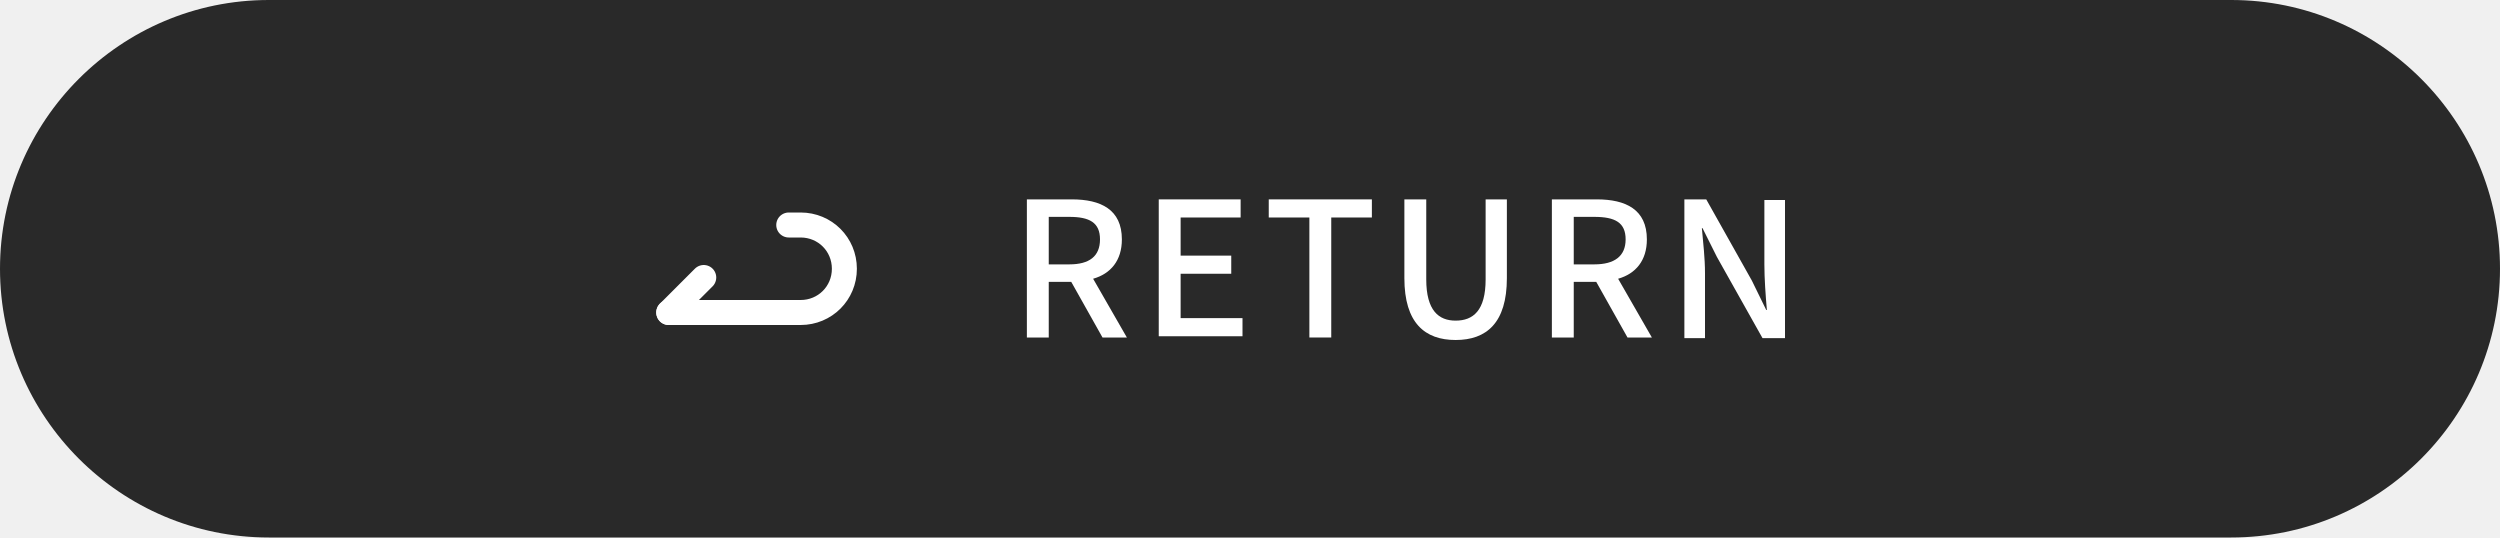
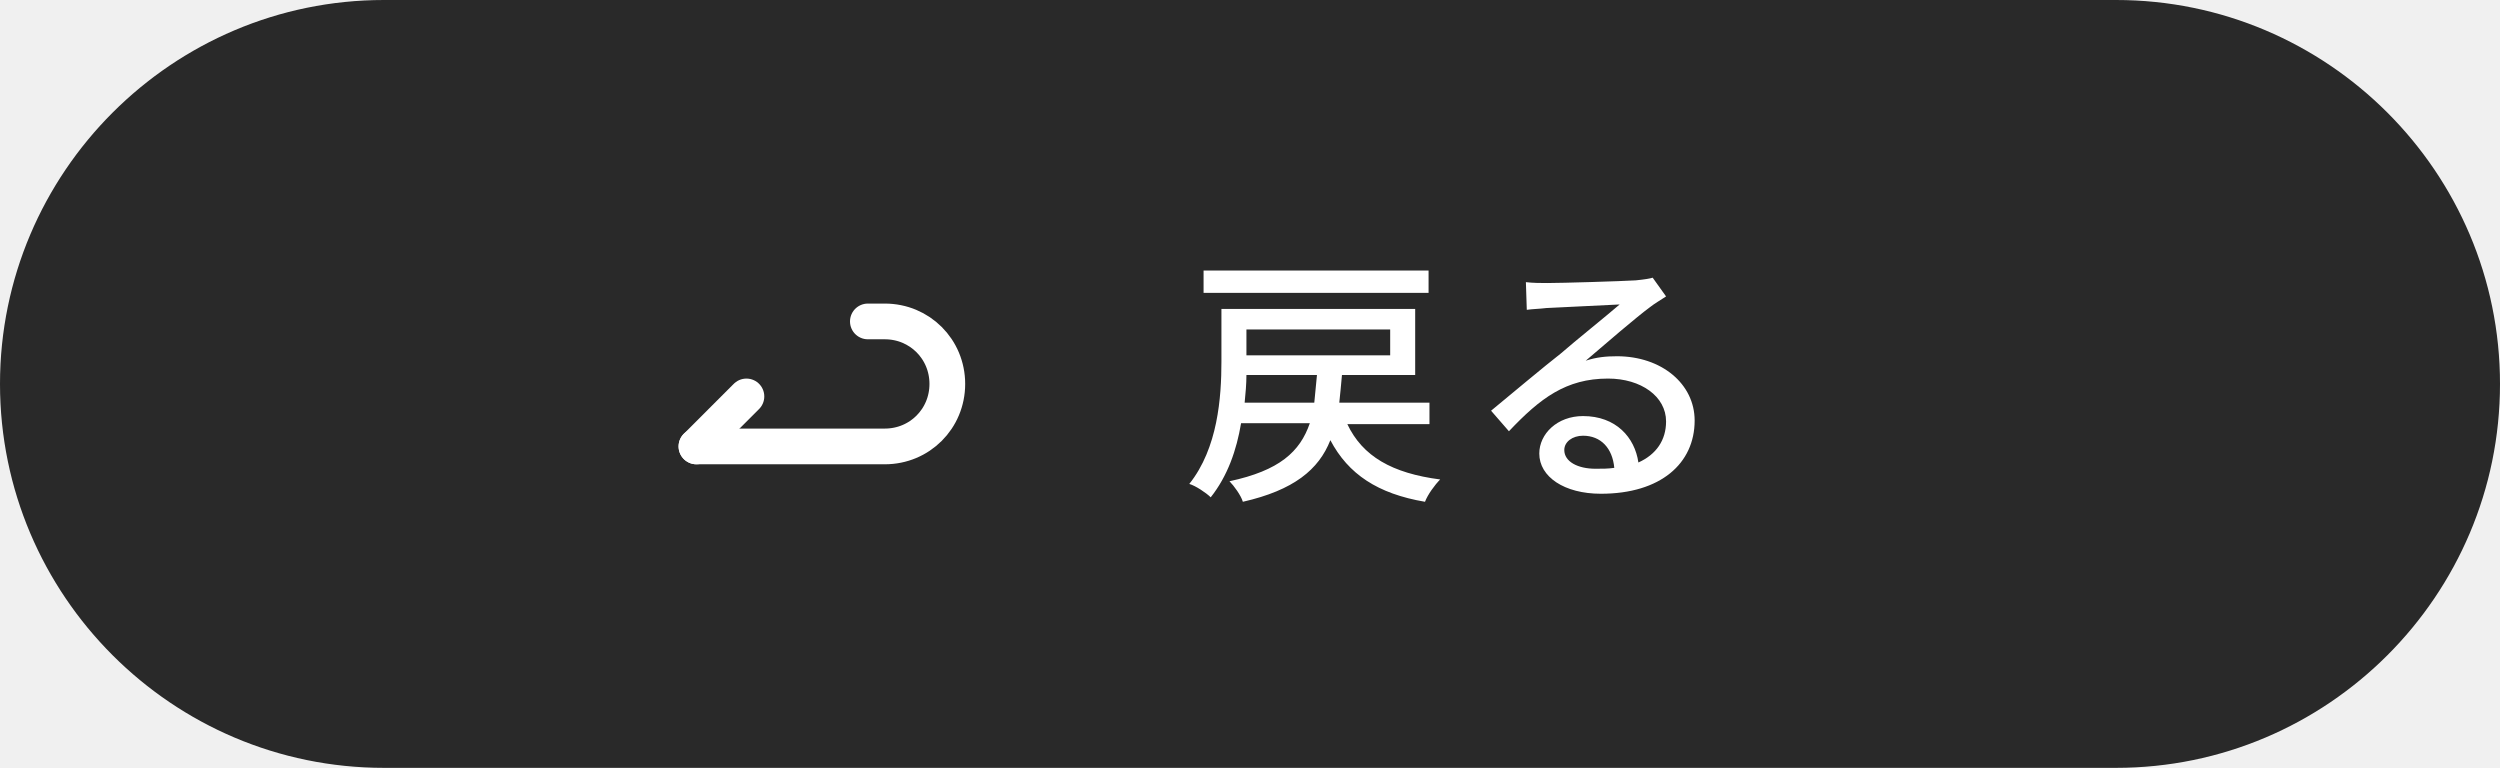
- <svg xmlns="http://www.w3.org/2000/svg" version="1.1" id="レイヤー_1" x="0px" y="0px" viewBox="0 0 400 86" style="enable-background:new 0 0 400 86;" xml:space="preserve">
+ <svg xmlns="http://www.w3.org/2000/svg" version="1.1" id="レイヤー_1" x="0px" y="0px" viewBox="0 0 280 86" style="enable-background:new 0 0 280 86;" xml:space="preserve">
  <style type="text/css">
	.st0{fill:#292929;}
- 	.st1{enable-background:new    ;}
- 	.st2{fill:#FFFFFF;}
- 	.st3{fill:none;stroke:#FFFFFF;stroke-width:4;stroke-linecap:round;stroke-miterlimit:10;}
- 	.st4{fill:none;stroke:#FFFFFF;stroke-width:4;stroke-linecap:round;stroke-linejoin:round;stroke-miterlimit:10;}
+ 	.st1{fill:none;stroke:#FFFFFF;stroke-width:4;stroke-linecap:round;stroke-miterlimit:10;}
+ 	.st2{fill:none;stroke:#FFFFFF;stroke-width:4;stroke-linecap:round;stroke-linejoin:round;stroke-miterlimit:10;}
+ 	.st3{fill:#FFFFFF;}
</style>
-   <g id="シンボル_5_1" transform="translate(-1720 -1823)">
-     <path id="長方形_57" class="st0" d="M1763,1823h314c23.7,0,43,19.3,43,43l0,0c0,23.7-19.3,43-43,43h-314c-23.7,0-43-19.3-43-43   l0,0C1720,1842.3,1739.3,1823,1763,1823z" />
-     <g class="st1">
-       <path class="st2" d="M1896.4,1877l-5-8.9h-3.6v8.9h-3.5v-22.1h7.2c4.6,0,8,1.6,8,6.4c0,3.4-1.8,5.5-4.6,6.3l5.4,9.4H1896.4z     M1887.8,1865.3h3.3c3.2,0,4.9-1.3,4.9-4s-1.7-3.6-4.9-3.6h-3.3V1865.3z" />
-       <path class="st2" d="M1905.5,1854.9h13v2.9h-9.6v6.1h8.1v2.9h-8.1v7.1h9.9v2.9h-13.4V1854.9z" />
-       <path class="st2" d="M1929.5,1857.8h-6.5v-2.9h16.5v2.9h-6.5v19.2h-3.5V1857.8z" />
-       <path class="st2" d="M1944.7,1867.5v-12.6h3.5v12.8c0,5,2,6.6,4.7,6.6c2.8,0,4.8-1.6,4.8-6.6v-12.8h3.4v12.6    c0,7.2-3.3,9.9-8.2,9.9C1948,1877.4,1944.7,1874.7,1944.7,1867.5z" />
-       <path class="st2" d="M1980.4,1877l-5-8.9h-3.6v8.9h-3.5v-22.1h7.2c4.6,0,8,1.6,8,6.4c0,3.4-1.8,5.5-4.6,6.3l5.4,9.4H1980.4z     M1971.8,1865.3h3.3c3.2,0,5-1.3,5-4s-1.7-3.6-5-3.6h-3.3V1865.3z" />
-       <path class="st2" d="M1989.4,1854.9h3.6l7.3,13l2.3,4.7h0.1c-0.2-2.3-0.4-5-0.4-7.3v-10.3h3.3v22.1h-3.6l-7.3-13l-2.3-4.6h-0.1    c0.2,2.3,0.5,4.8,0.5,7.2v10.4h-3.3V1854.9z" />
-     </g>
-     <g id="back_icon01" transform="translate(1817 1854)">
-       <path id="パス_119" class="st3" d="M29.2,5h1.9c3.9,0,7,3.1,7,7s-3.1,7-7,7H10" />
-       <line id="線_1" class="st4" x1="15.6" y1="13.4" x2="10" y2="19" />
-     </g>
+   <path id="長方形_57" class="st0" d="M43,0h194c23.7,0,43,19.3,43,43l0,0c0,23.7-19.3,43-43,43H43C19.3,86,0,66.7,0,43l0,0  C0,19.3,19.3,0,43,0z" />
+   <g id="back_icon01" transform="translate(1817 1854)">
+     <path id="パス_119" class="st1" d="M-1719.8-1818h1.9c3.9,0,7,3.1,7,7s-3.1,7-7,7h-21.1" />
+     <line id="線_1" class="st2" x1="-1733.4" y1="-1809.6" x2="-1739" y2="-1804" />
+   </g>
+   <g>
+     <path class="st3" d="M150.9,47.5c1.7,3.6,5,5.5,10.4,6.2c-0.6,0.6-1.4,1.7-1.7,2.5c-5.3-0.9-8.6-3.1-10.6-6.9   c-1.3,3.3-4.1,5.6-9.8,6.9c-0.2-0.7-1-1.8-1.5-2.3c5.6-1.2,7.9-3.3,9-6.5H139c-0.5,3-1.5,5.9-3.4,8.3c-0.5-0.5-1.7-1.3-2.4-1.5   c3.2-4,3.6-9.7,3.6-13.7v-5.9h21.7V42h-8.2c-0.1,1.1-0.2,2.2-0.3,3.1h10.1v2.4H150.9z M160,32.8h-25.2v-2.5H160V32.8z M147.2,45.1   c0.1-1,0.2-2,0.3-3.1h-7.9c0,1-0.1,2.1-0.2,3.1H147.2z M139.6,36.9v2.9h16.1v-2.9H139.6z" />
+     <path class="st3" d="M186.6,33.2c-0.6,0.4-1.3,0.8-1.8,1.2c-1.5,1.1-5.1,4.2-7.2,6c1.2-0.4,2.3-0.5,3.5-0.5c5,0,8.7,3.1,8.7,7.2   c0,4.8-3.8,8.2-10.5,8.2c-4.1,0-6.9-1.9-6.9-4.5c0-2.2,2-4.2,4.9-4.2c3.7,0,5.8,2.4,6.2,5.2c2-0.9,3.1-2.5,3.1-4.6   c0-2.8-2.8-4.8-6.5-4.8c-4.7,0-7.6,2.2-11.1,5.9L167,46c2.3-1.9,6-5,7.8-6.4c1.6-1.4,5.1-4.2,6.6-5.5c-1.6,0.1-6.6,0.3-8.2,0.4   c-0.8,0.1-1.5,0.1-2.2,0.2l-0.1-3.1c0.8,0.1,1.7,0.1,2.4,0.1c1.6,0,8.3-0.2,9.9-0.3c1-0.1,1.6-0.2,1.9-0.3L186.6,33.2z M180.8,52.4   c-0.2-2.2-1.5-3.6-3.5-3.6c-1.2,0-2.1,0.7-2.1,1.6c0,1.3,1.5,2.1,3.5,2.1C179.5,52.5,180.1,52.5,180.8,52.4z" />
  </g>
</svg>
